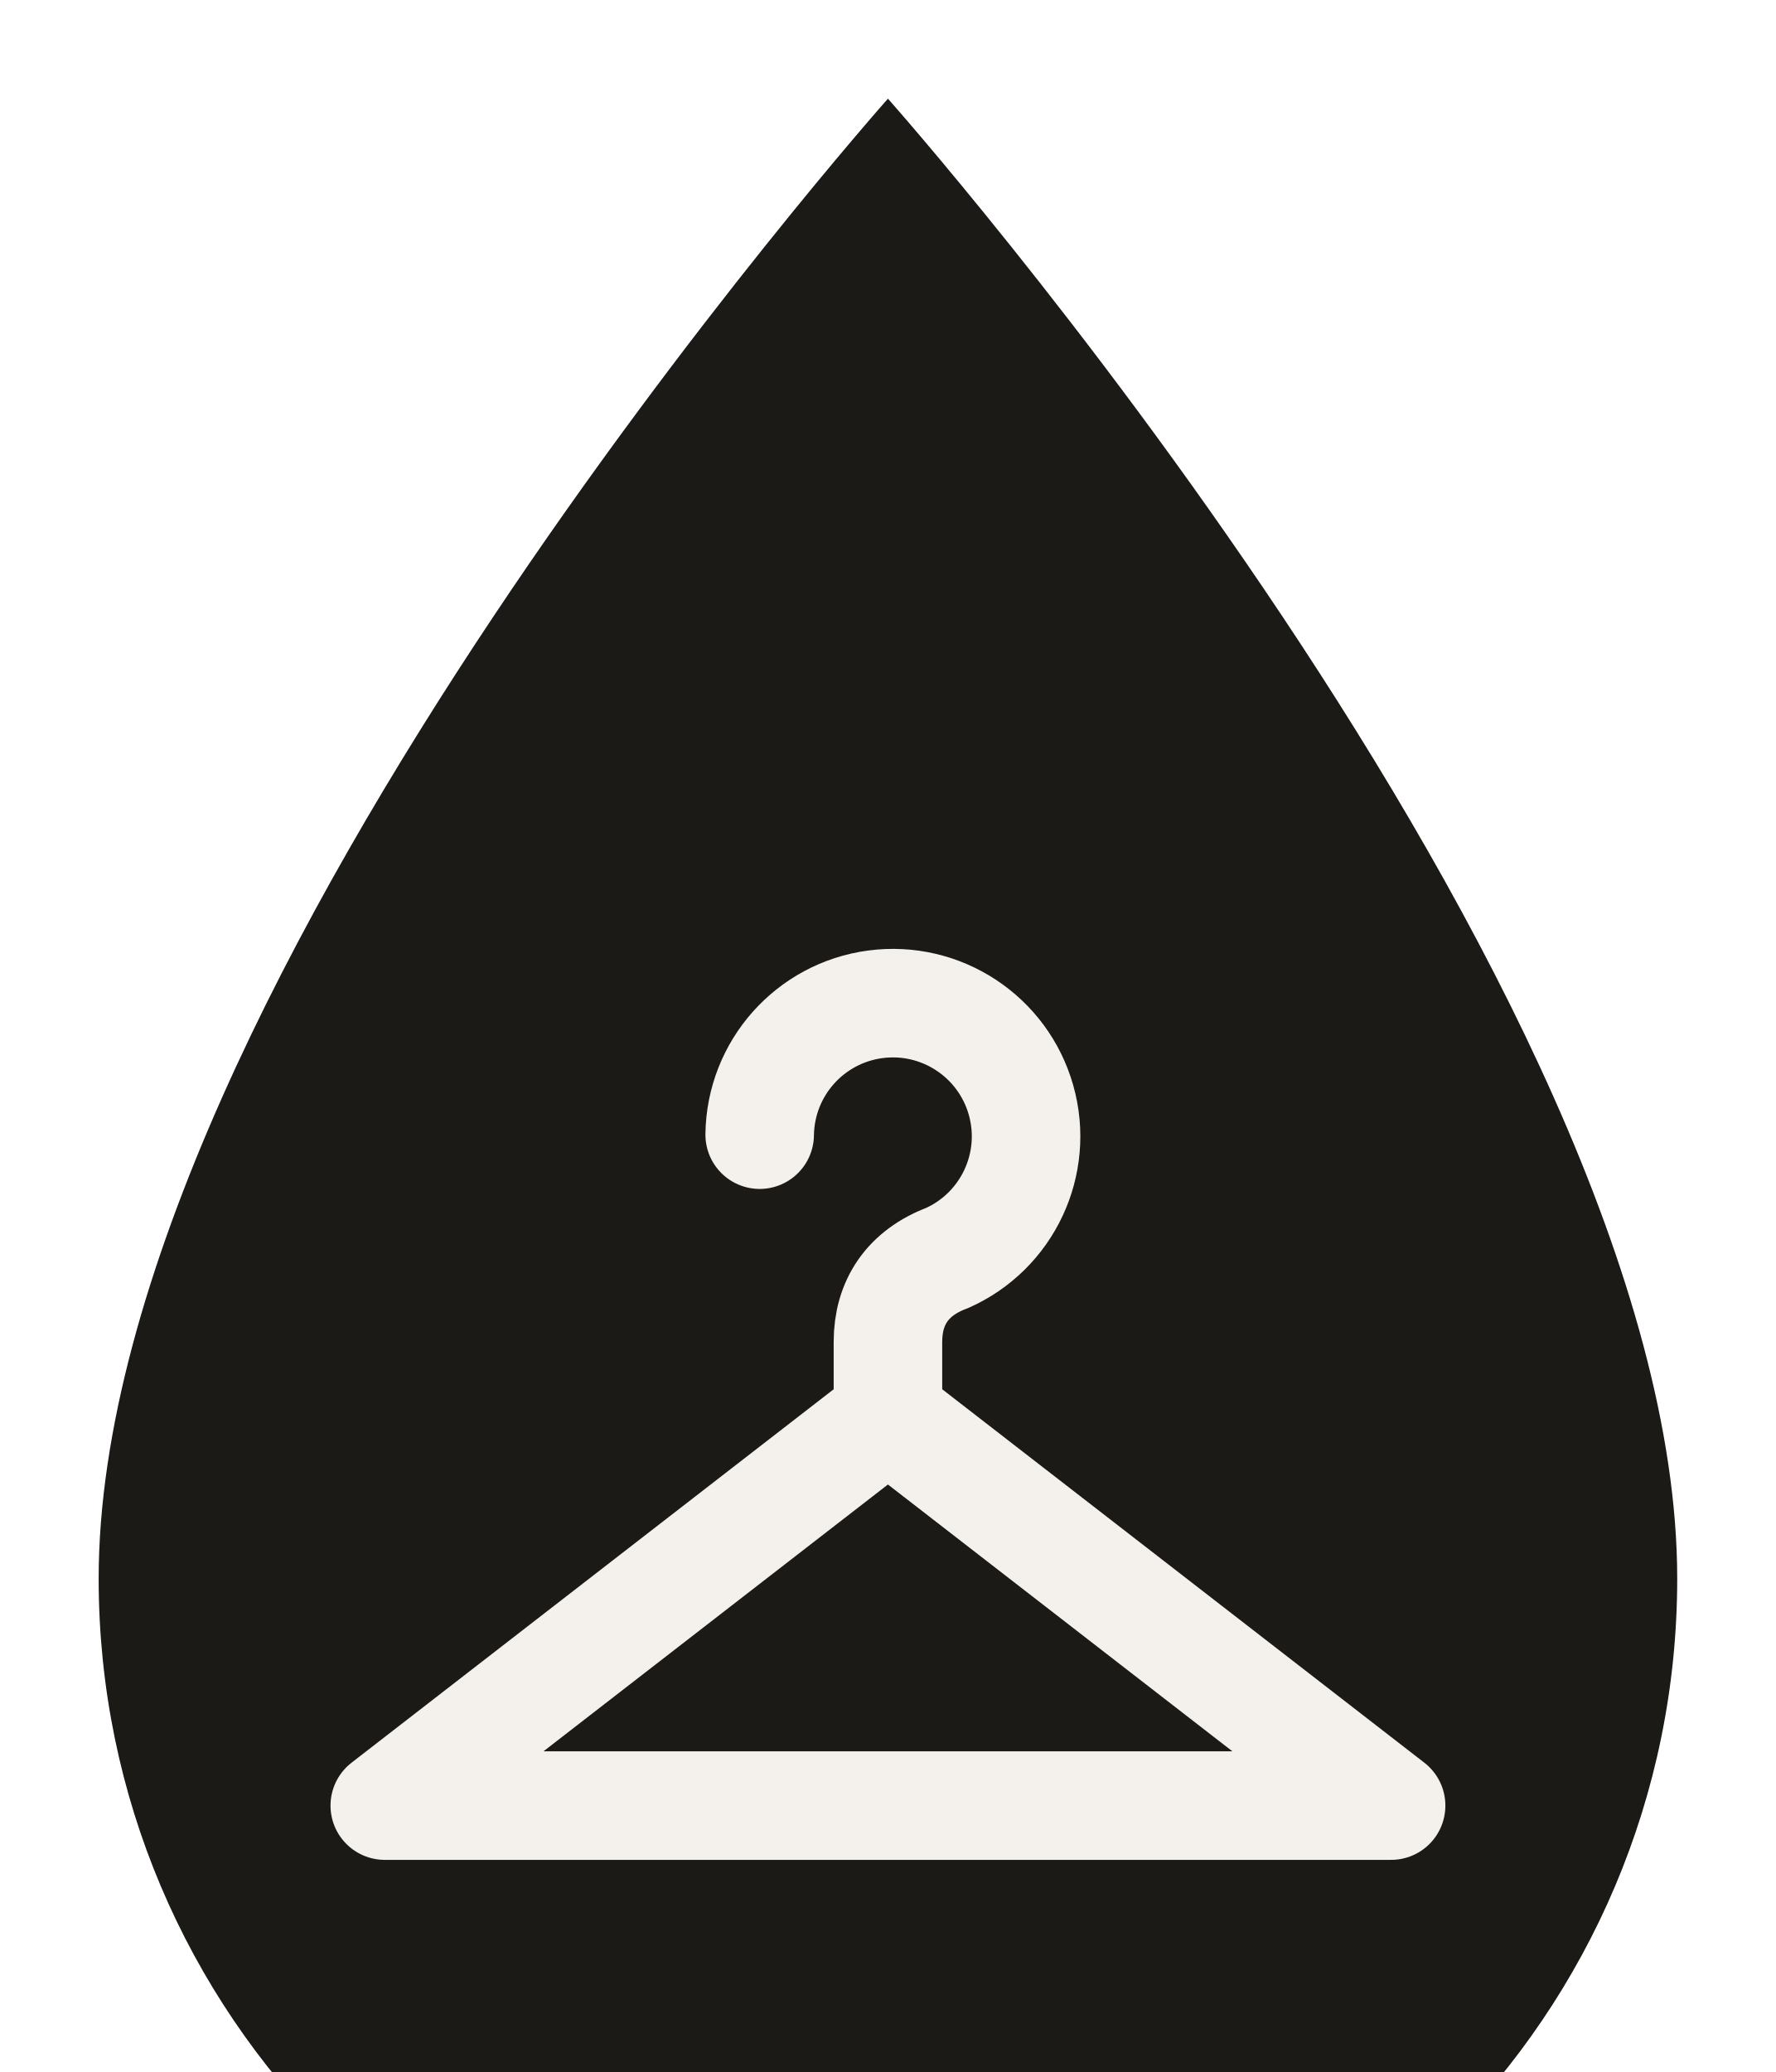
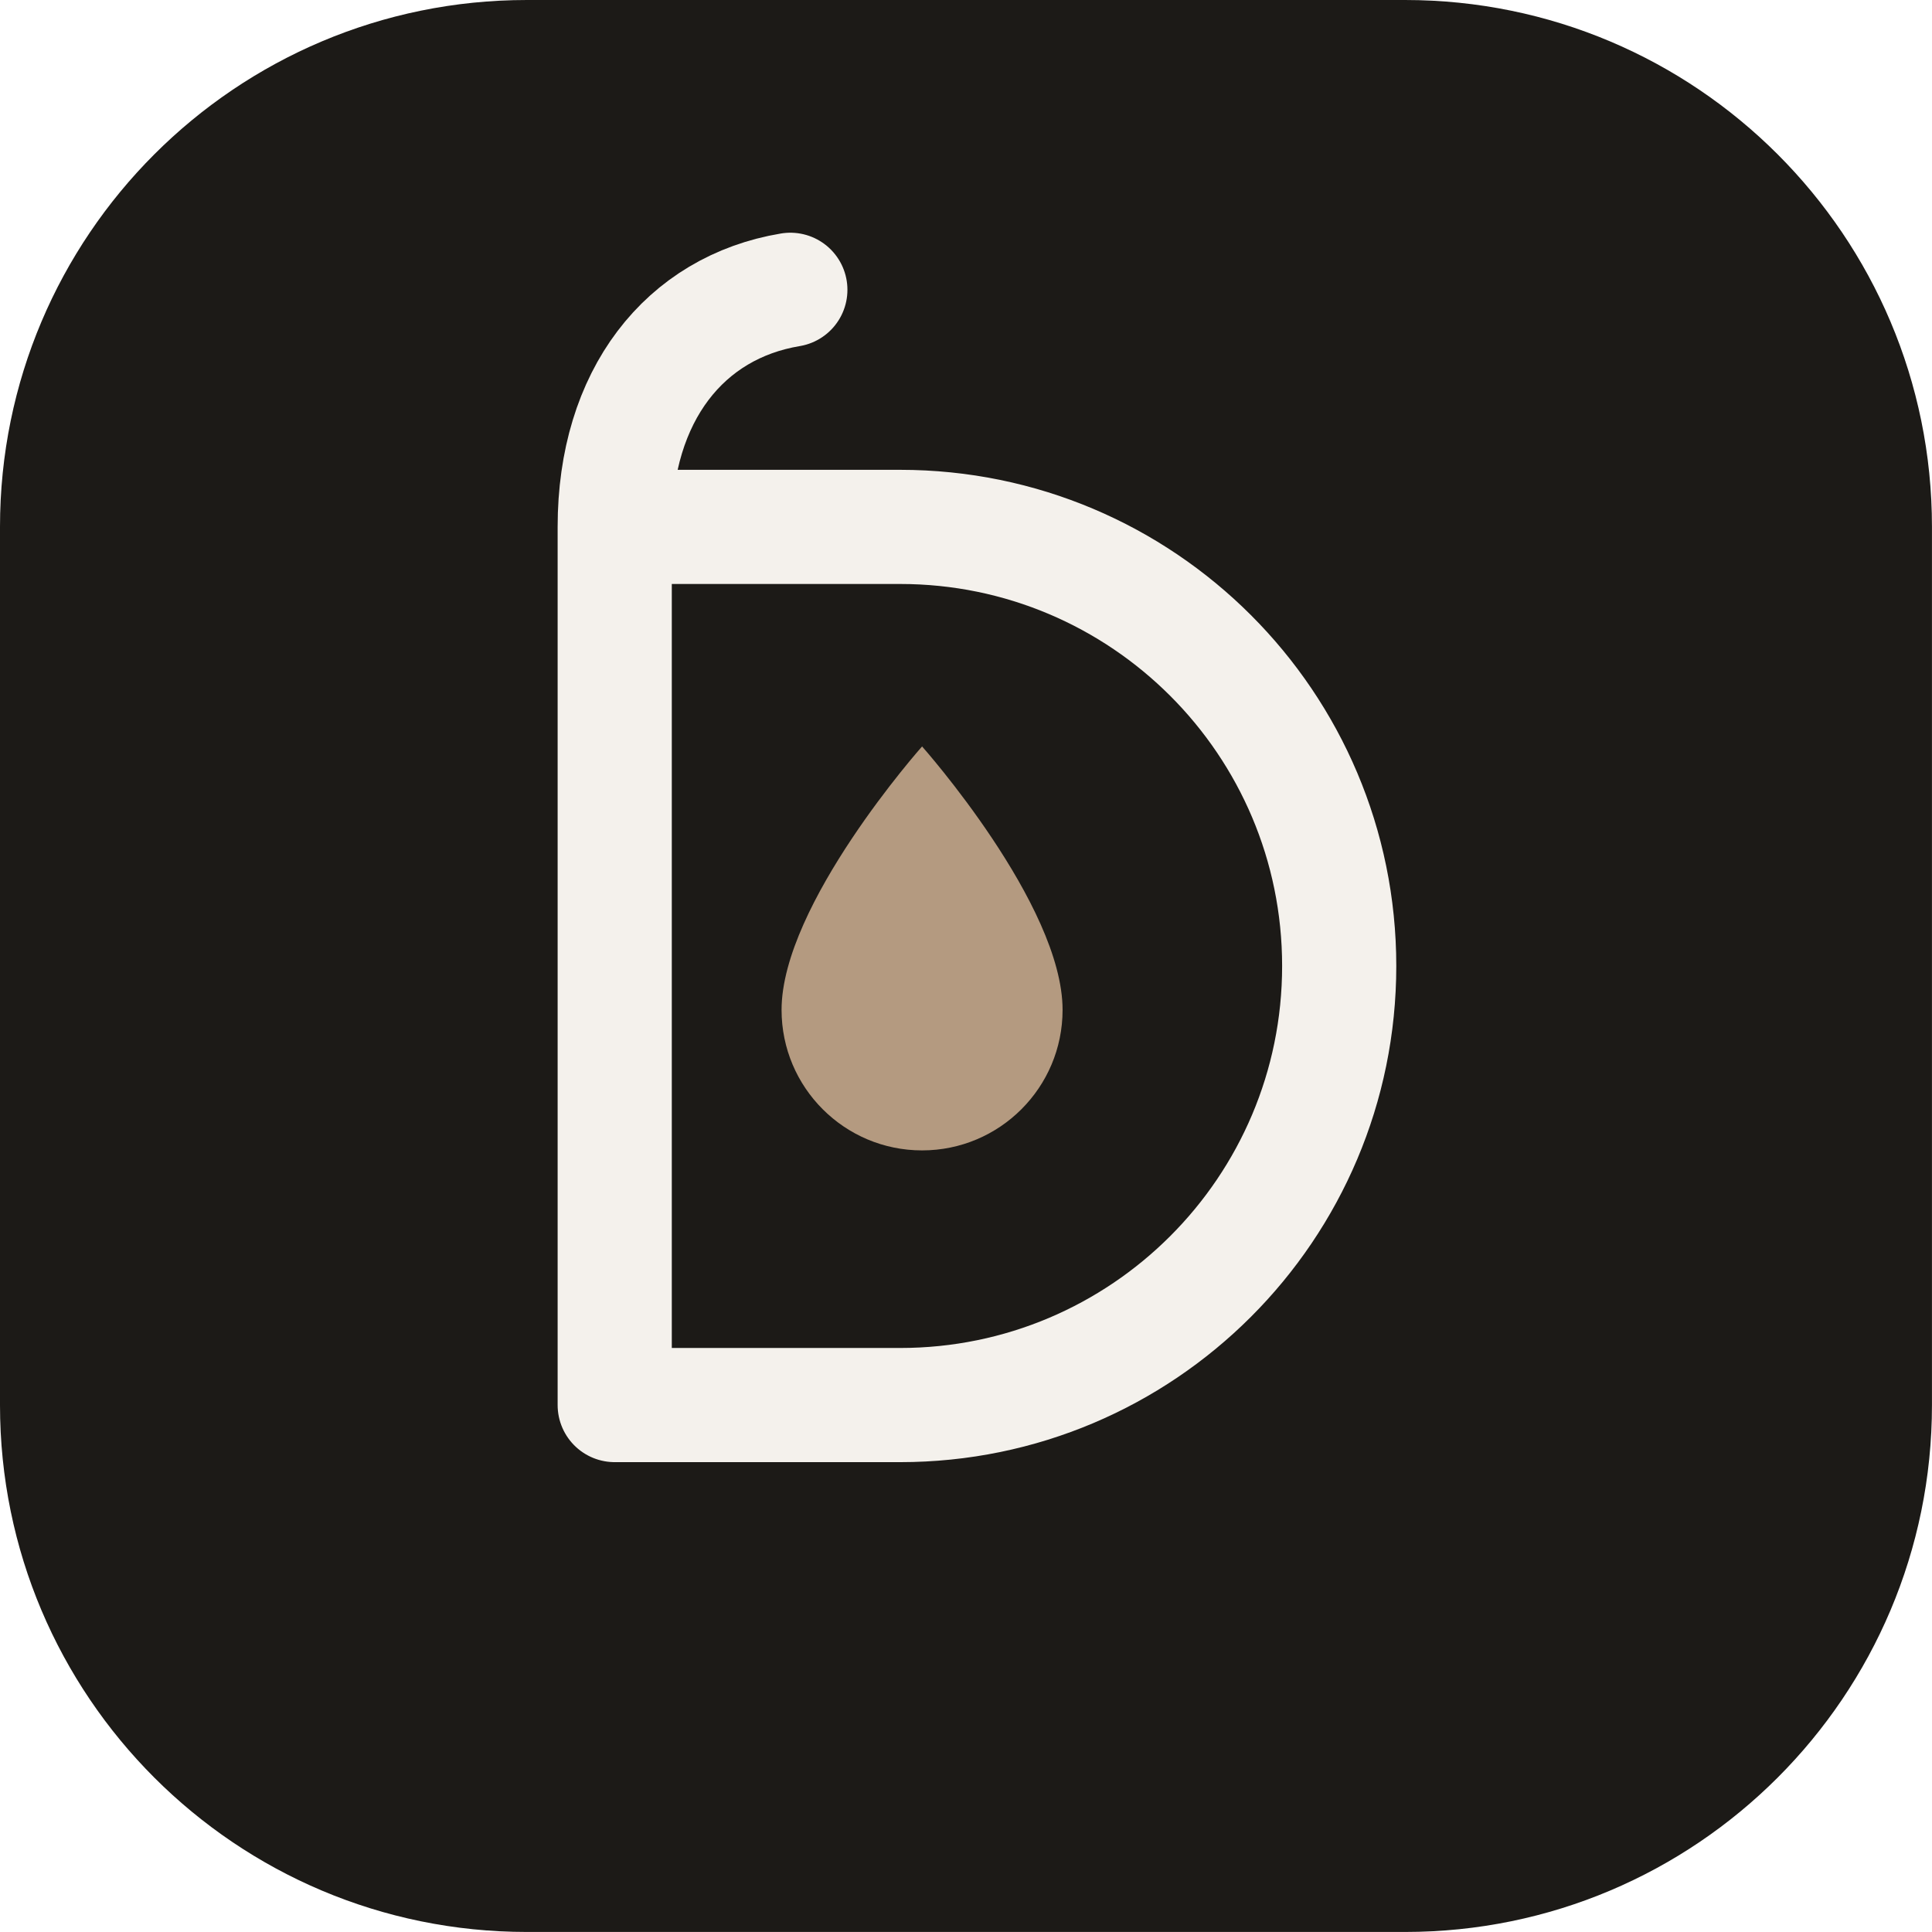
- <svg xmlns="http://www.w3.org/2000/svg" width="432" height="504" viewBox="0 0 432 504">
-   <defs>
-     <clipPath id="c3">
-       <rect x="8" y="4" width="36" height="42" />
-     </clipPath>
-   </defs>
-   <g transform="translate(0 0) scale(12) translate(-8 -4)" clip-path="url(#c3)">
-     <path d="M26 6C26 6 10 24 10 36a16 16 0 0 0 32 0C42 24 26 6 26 6z" fill="#1C1A17" />
-     <path d="M23.4 27a2.7 2.7 0 1 1 3.8 2.5c-.8.3-1.2.9-1.2 1.7v1.5M26 32.7 15.8 40.6h20.4z" fill="none" stroke-width="2.2" stroke-linecap="round" stroke-linejoin="round" stroke="#F4F1EC" />
+ <svg xmlns="http://www.w3.org/2000/svg" width="432" height="432" viewBox="0 0 432 432">
+   <g transform="translate(0 0) scale(9.818) translate(-6 -10)">
+     <rect x="6" y="10" width="44" height="44" rx="12" fill="#1C1A17" />
+     <path d="M20 22v20h6.5a10 10 0 0 0 0-20H20M20 22c0-3 1.6-5 4-5.4" fill="none" stroke="#F4F1EC" stroke-width="2.6" stroke-linecap="round" stroke-linejoin="round" />
+     <path d="M27 27c0 0-3.2 3.6-3.2 6a3.2 3.2 0 0 0 6.4 0c0-2.4-3.2-6-3.2-6z" fill="#B49A80" />
  </g>
</svg>
